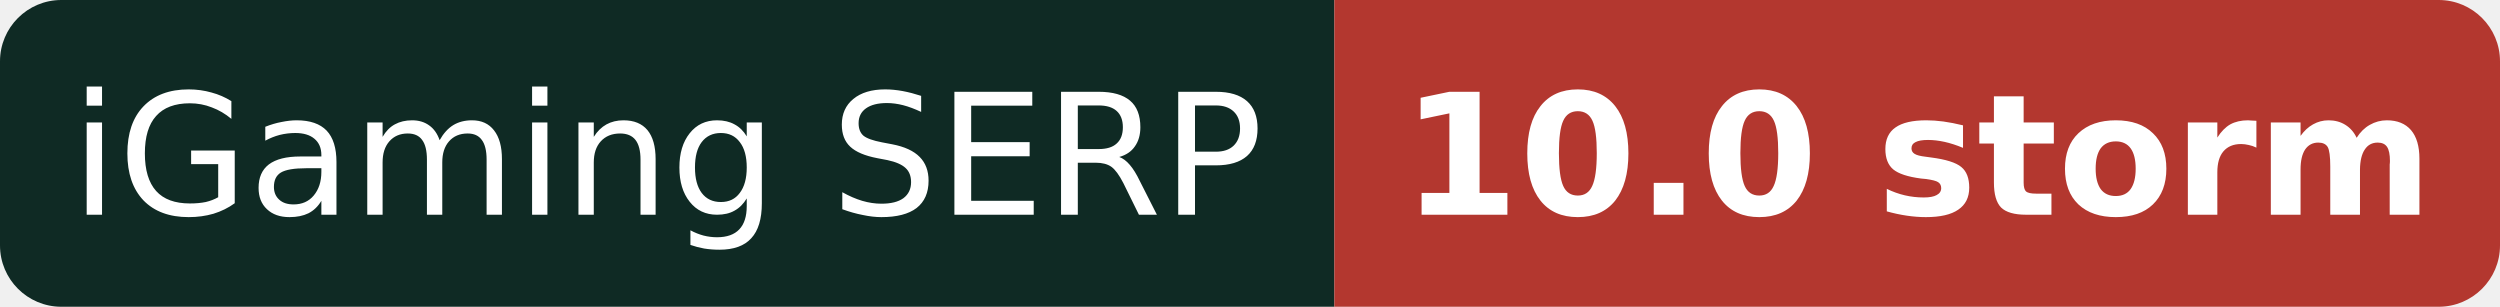
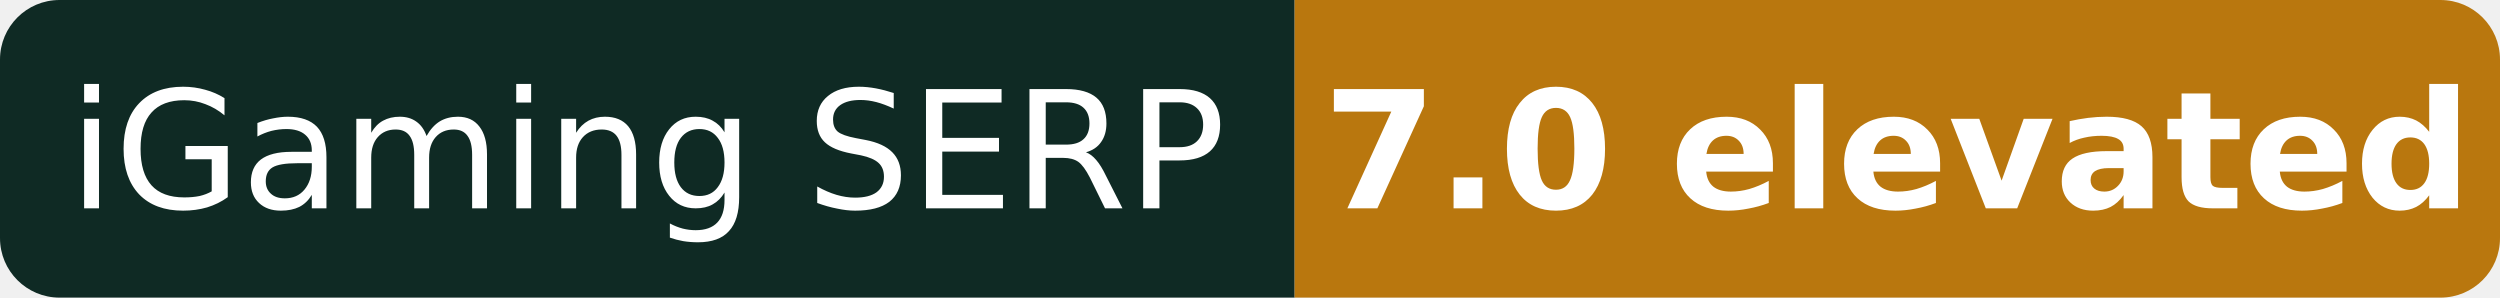
- <svg xmlns="http://www.w3.org/2000/svg" width="163" height="20" role="img" aria-label="iGaming SERP: 10.0 storm">
+ <svg xmlns="http://www.w3.org/2000/svg" width="168" height="20" role="img" aria-label="iGaming SERP: 7.0 elevated">
  <clipPath id="r">
-     <rect width="163" height="20" rx="4" />
+     <rect width="168" height="20" rx="4" />
  </clipPath>
  <g clip-path="url(#r)">
    <rect width="87" height="20" fill="#0f2a24" />
-     <rect x="87" width="76" height="20" fill="#b3372f" />
+     <rect x="87" width="81" height="20" fill="#b9770e" />
  </g>
  <g fill="#fff" font-family="Verdana,DejaVu Sans,Geneva,sans-serif" font-size="11" text-anchor="middle">
    <text x="43.5" y="14">iGaming SERP</text>
-     <text x="125.0" y="14" font-weight="bold">10.0 storm</text>
+     <text x="127.5" y="14" font-weight="bold">7.0 elevated</text>
  </g>
</svg>
